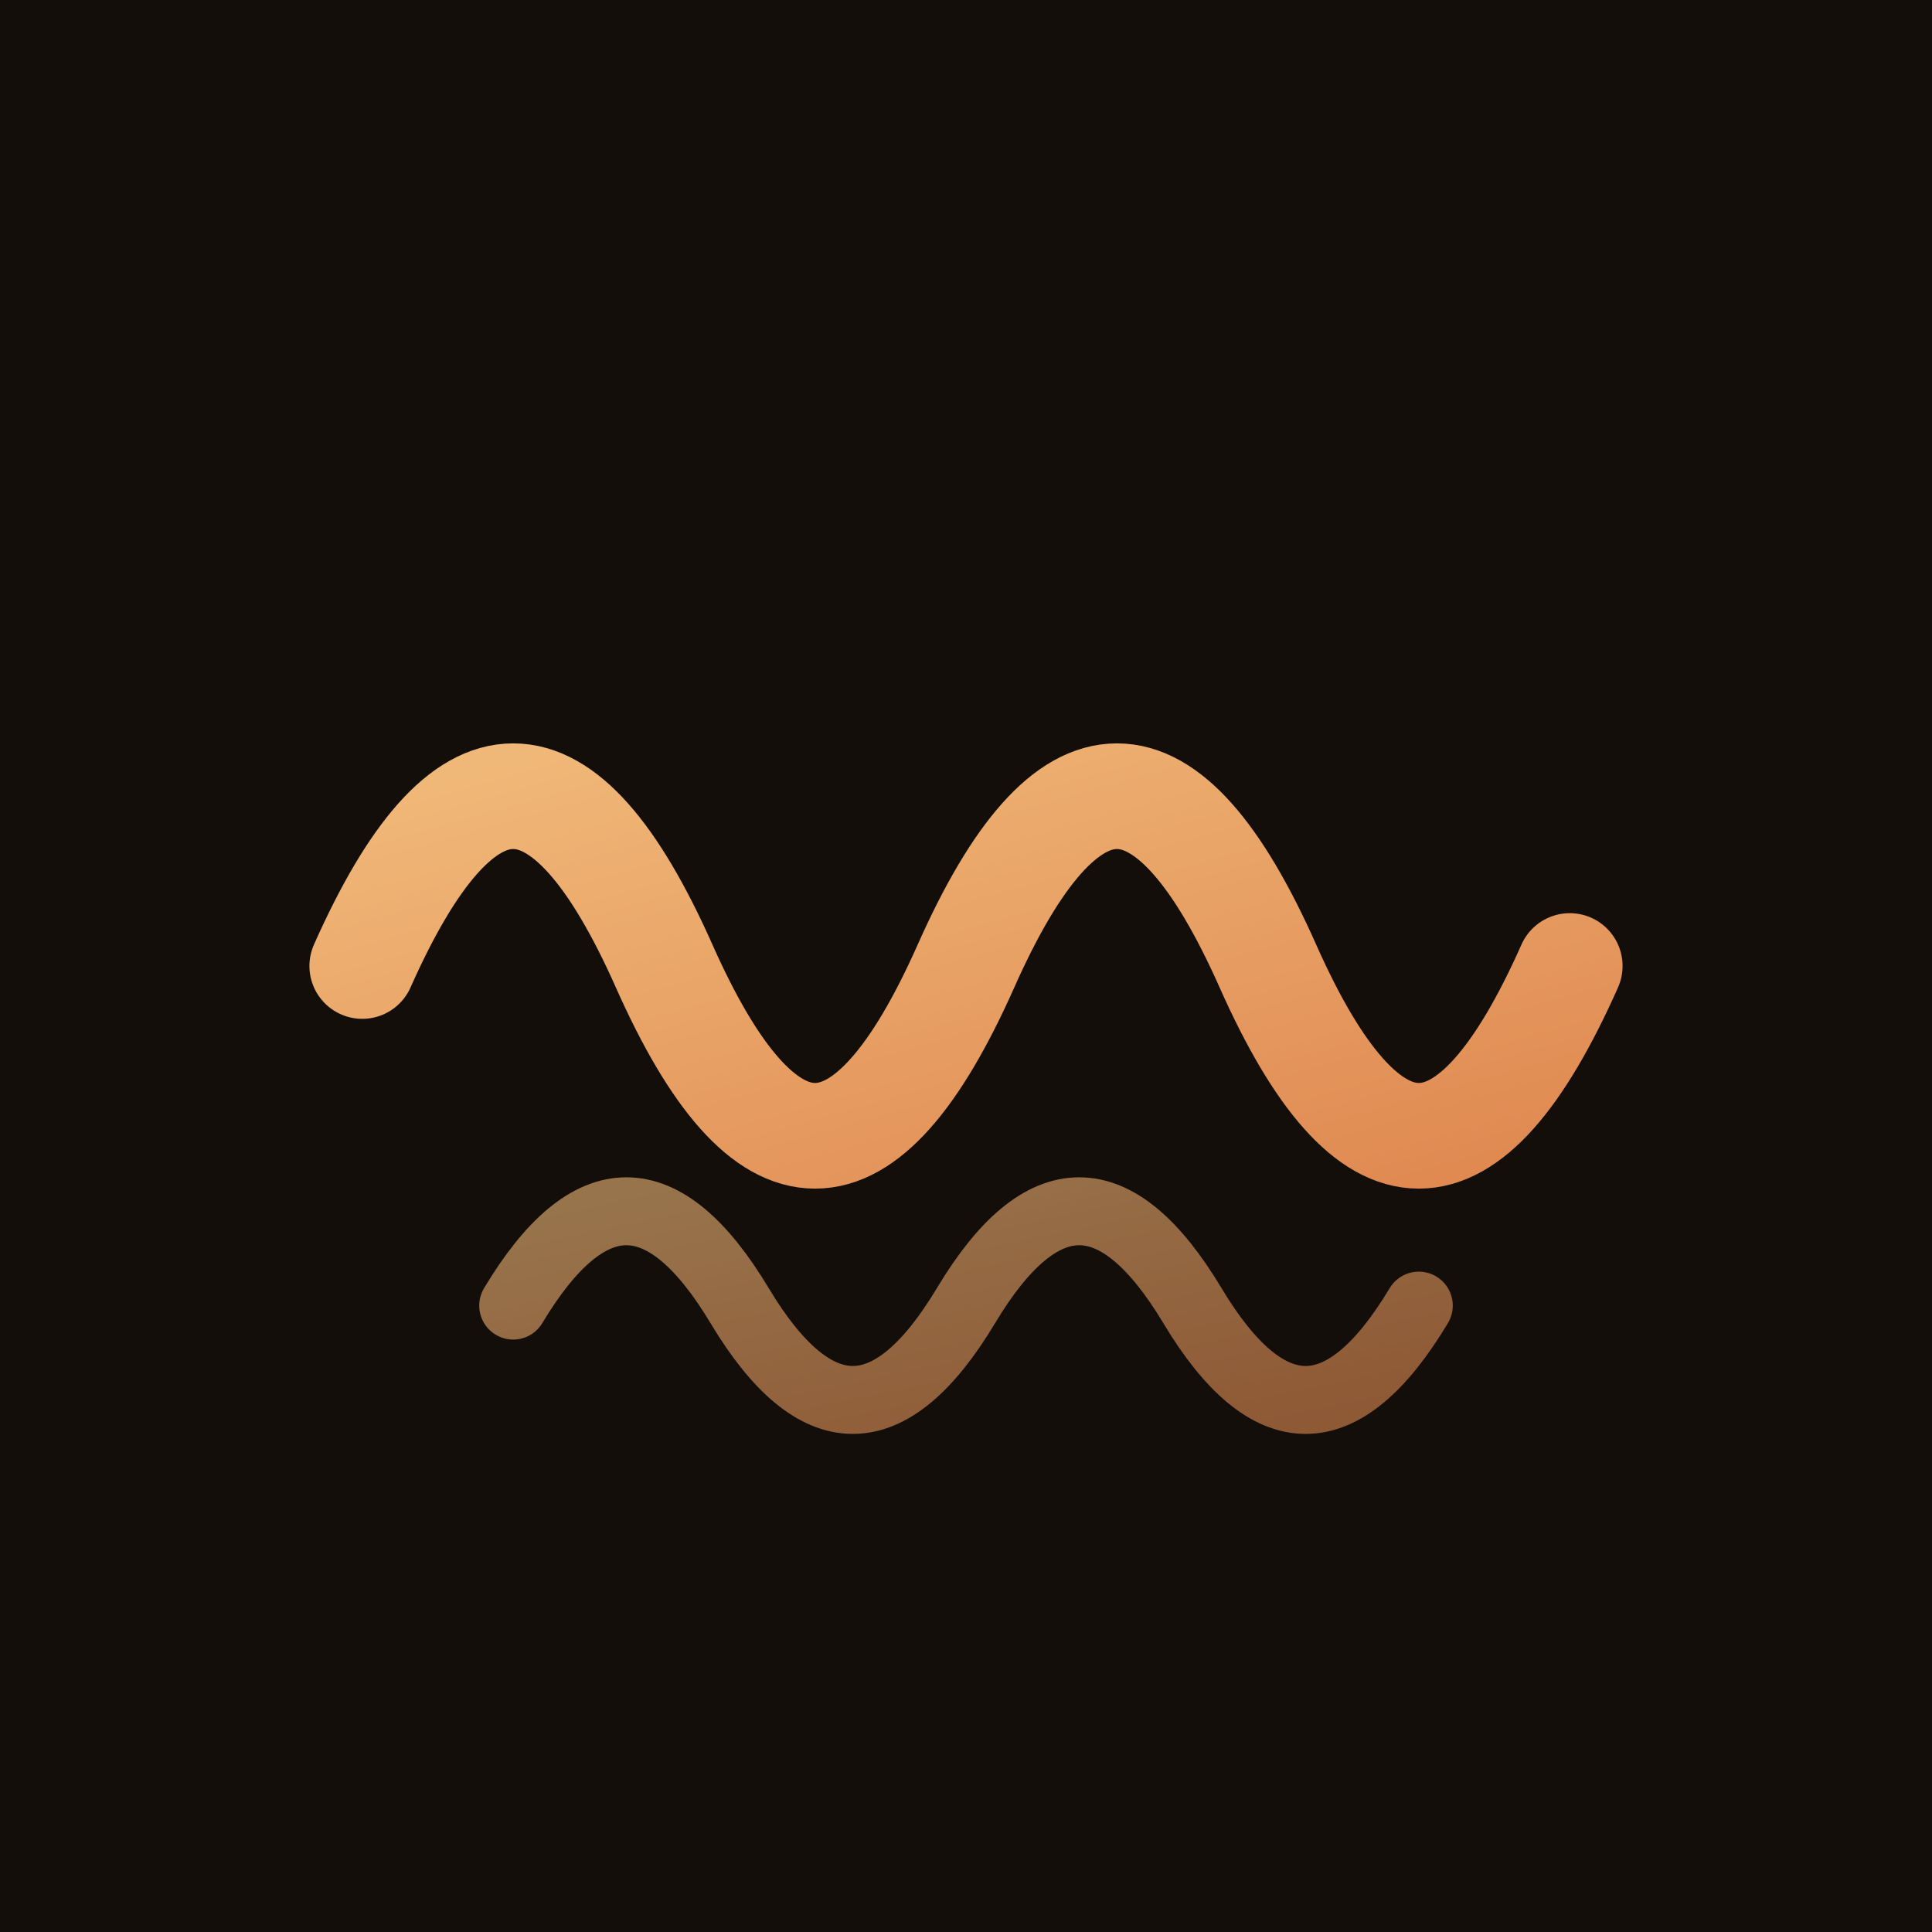
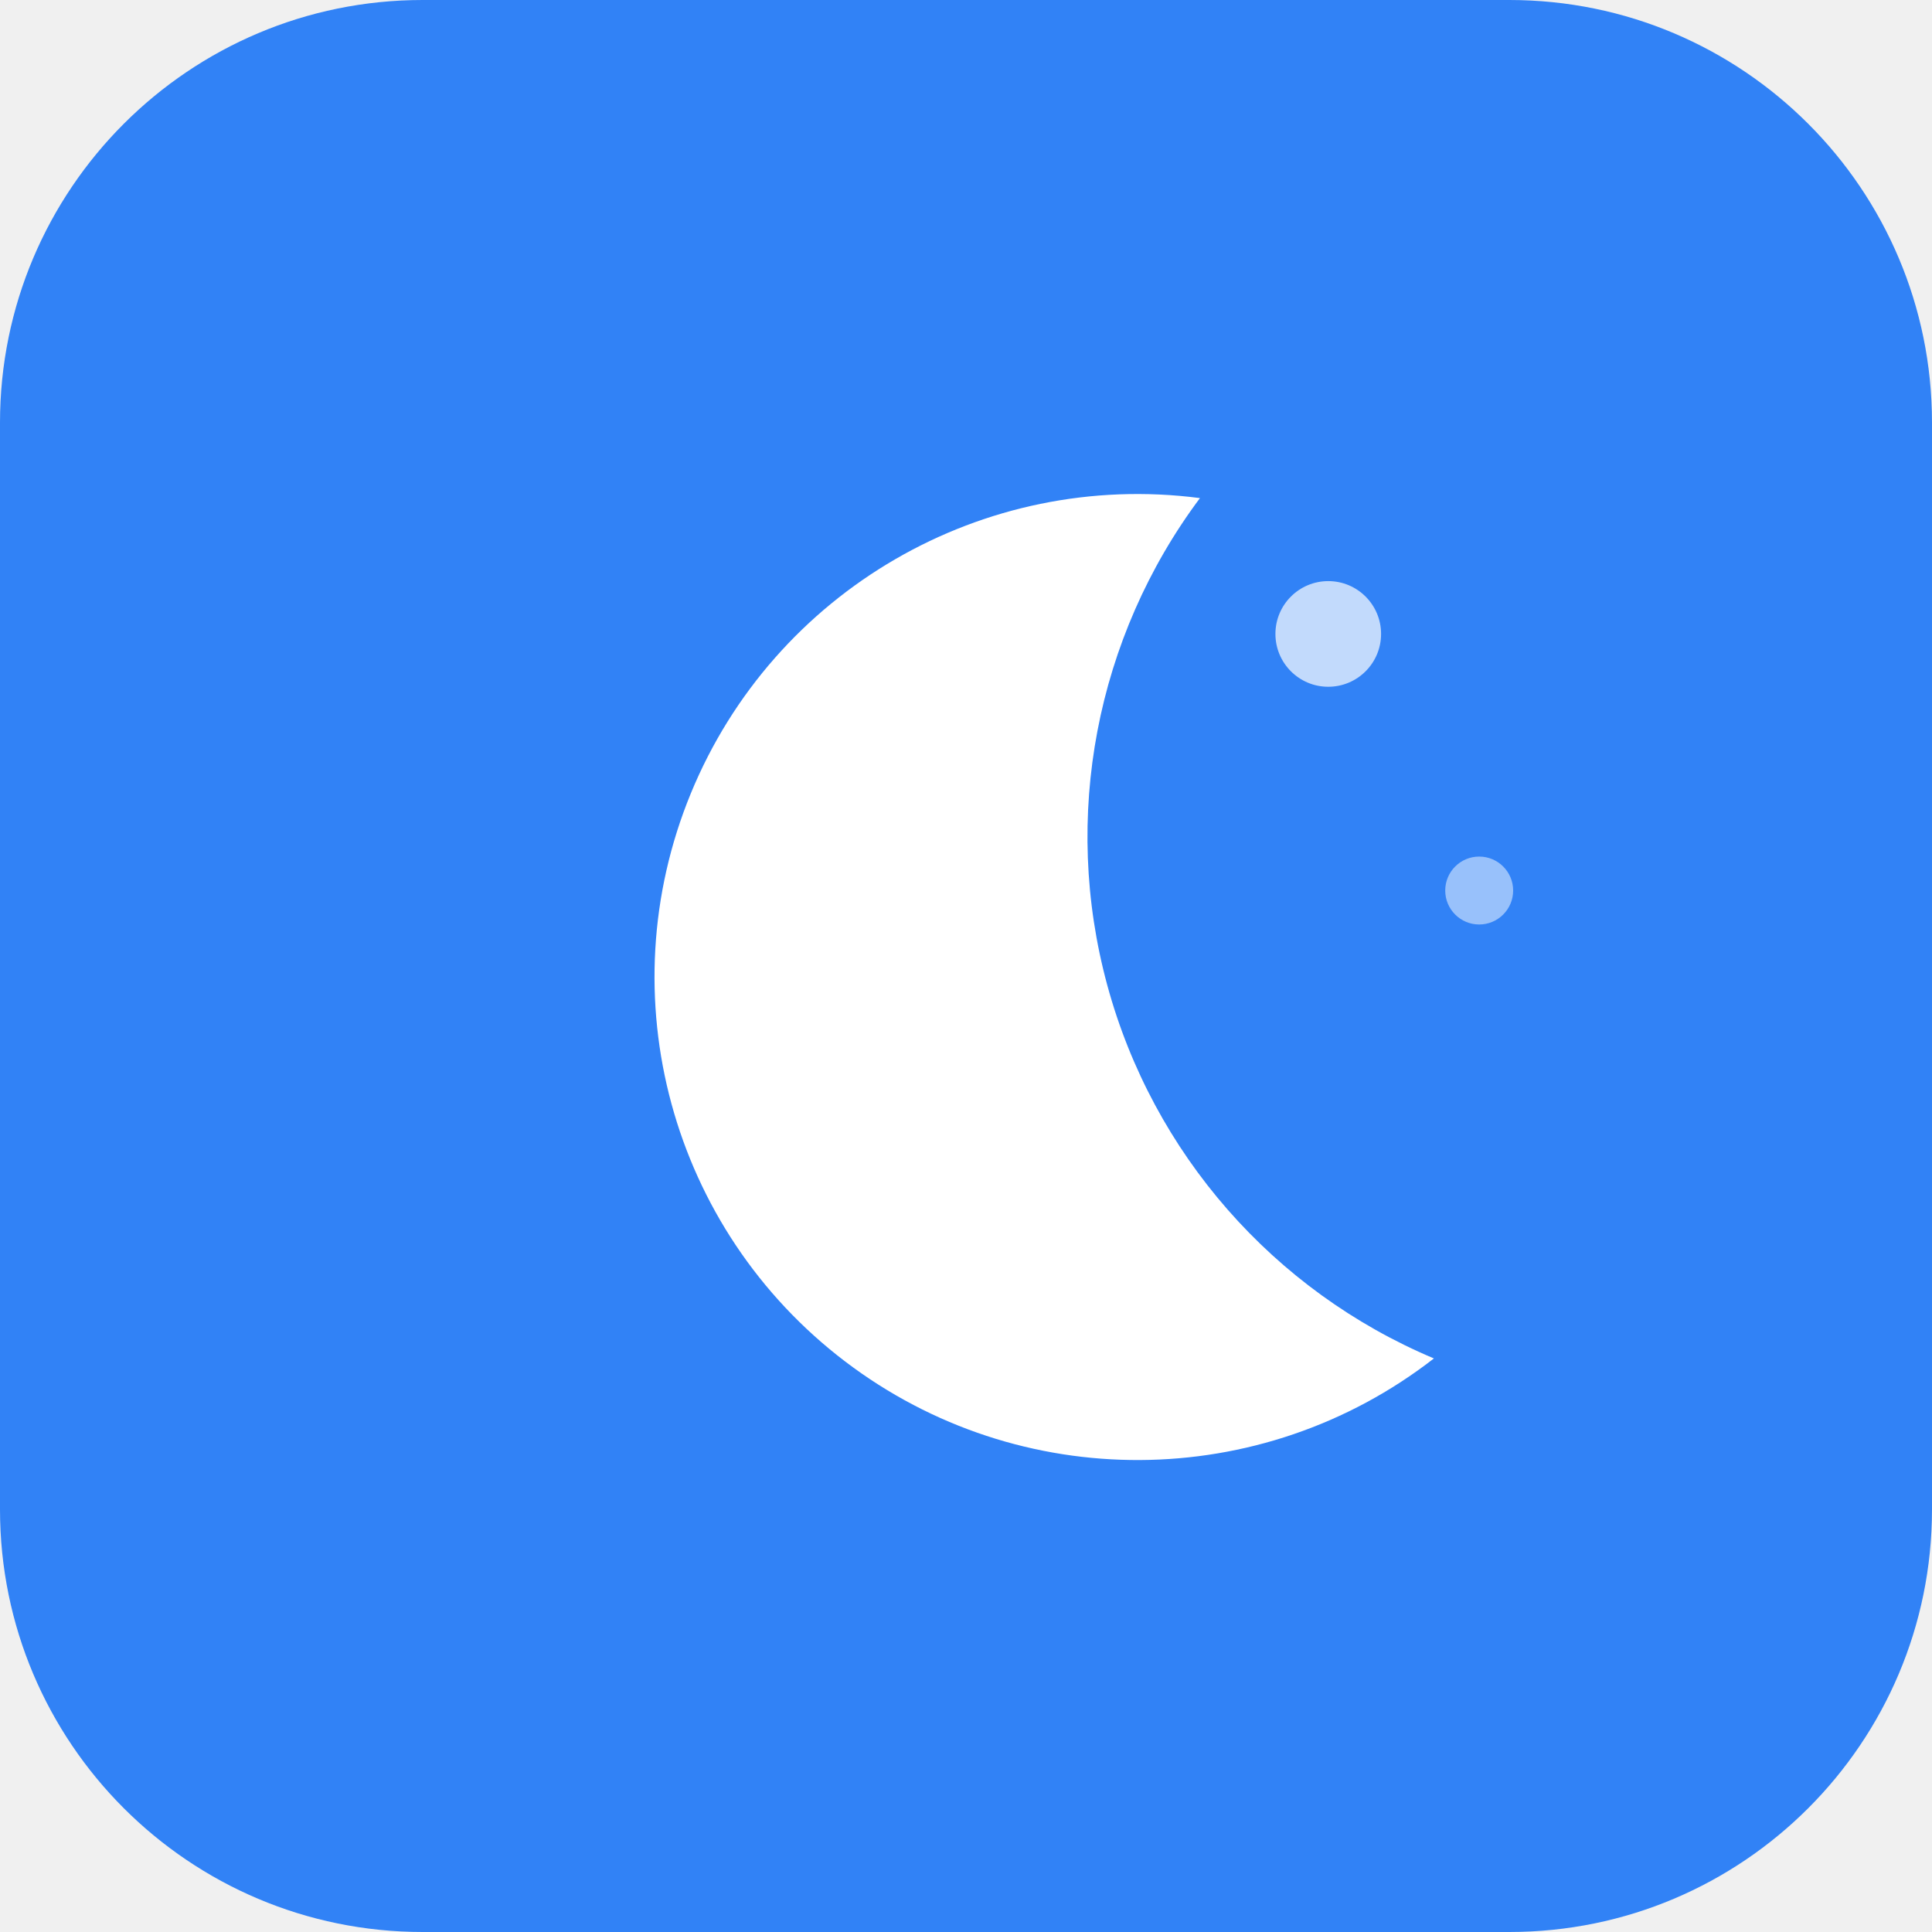
<svg xmlns="http://www.w3.org/2000/svg" viewBox="0 0 512 512">
-   <defs>
-     <linearGradient id="g" x1="0" y1="0" x2="1" y2="1">
-       <stop offset="0" stop-color="#f0b878" />
-       <stop offset="1" stop-color="#e08a52" />
-     </linearGradient>
-   </defs>
-   <rect width="512" height="512" fill="#140e0b" />
-   <path d="M96 256 q40 -90 80 0 t80 0 t80 0 t80 0" fill="none" stroke="url(#g)" stroke-width="28" stroke-linecap="round" />
-   <path d="M136 346 q30 -50 60 0 t60 0 t60 0 t60 0" fill="none" stroke="url(#g)" stroke-width="18" stroke-linecap="round" opacity="0.6" />
+   <rect width="512" height="512" rx="112" fill="#3182f6" />
+   <path d="M318 132a128 128 0 1 0 62 228A150 150 0 0 1 318 132z" fill="#fff" />
+   <circle cx="352" cy="168" r="14" fill="#fff" opacity="0.7" />
+   <circle cx="392" cy="236" r="9" fill="#fff" opacity="0.5" />
</svg>
